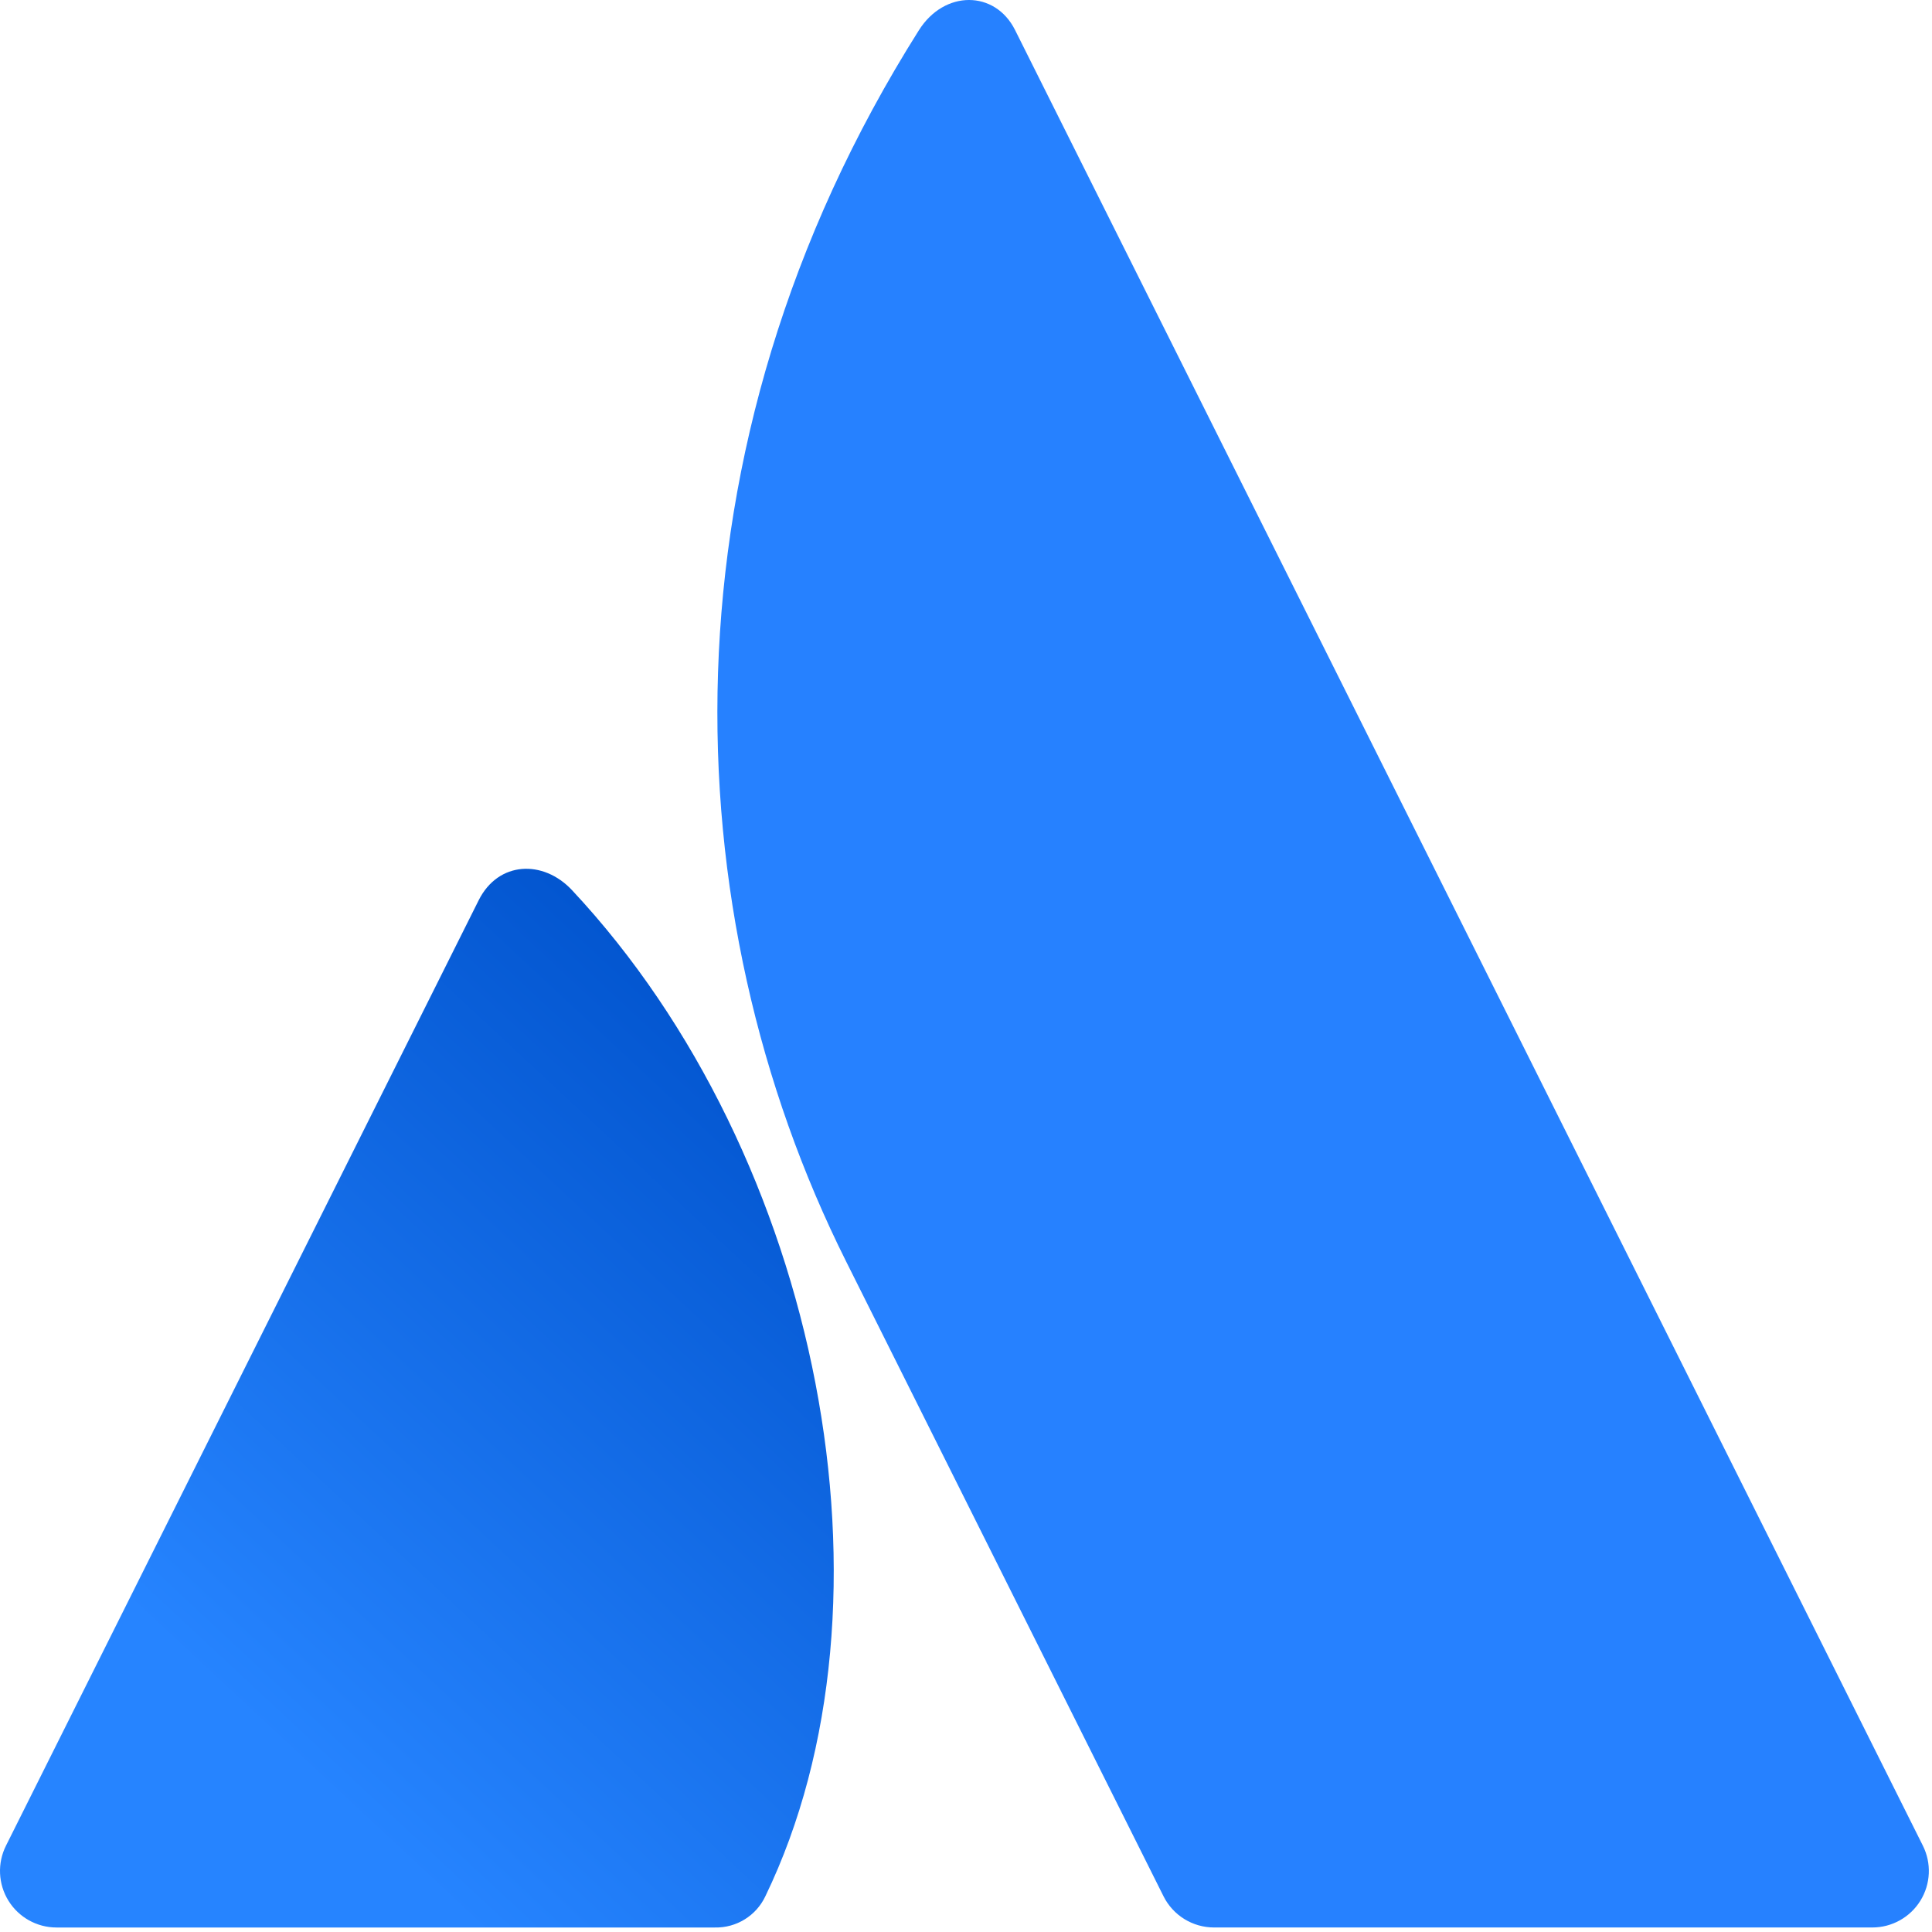
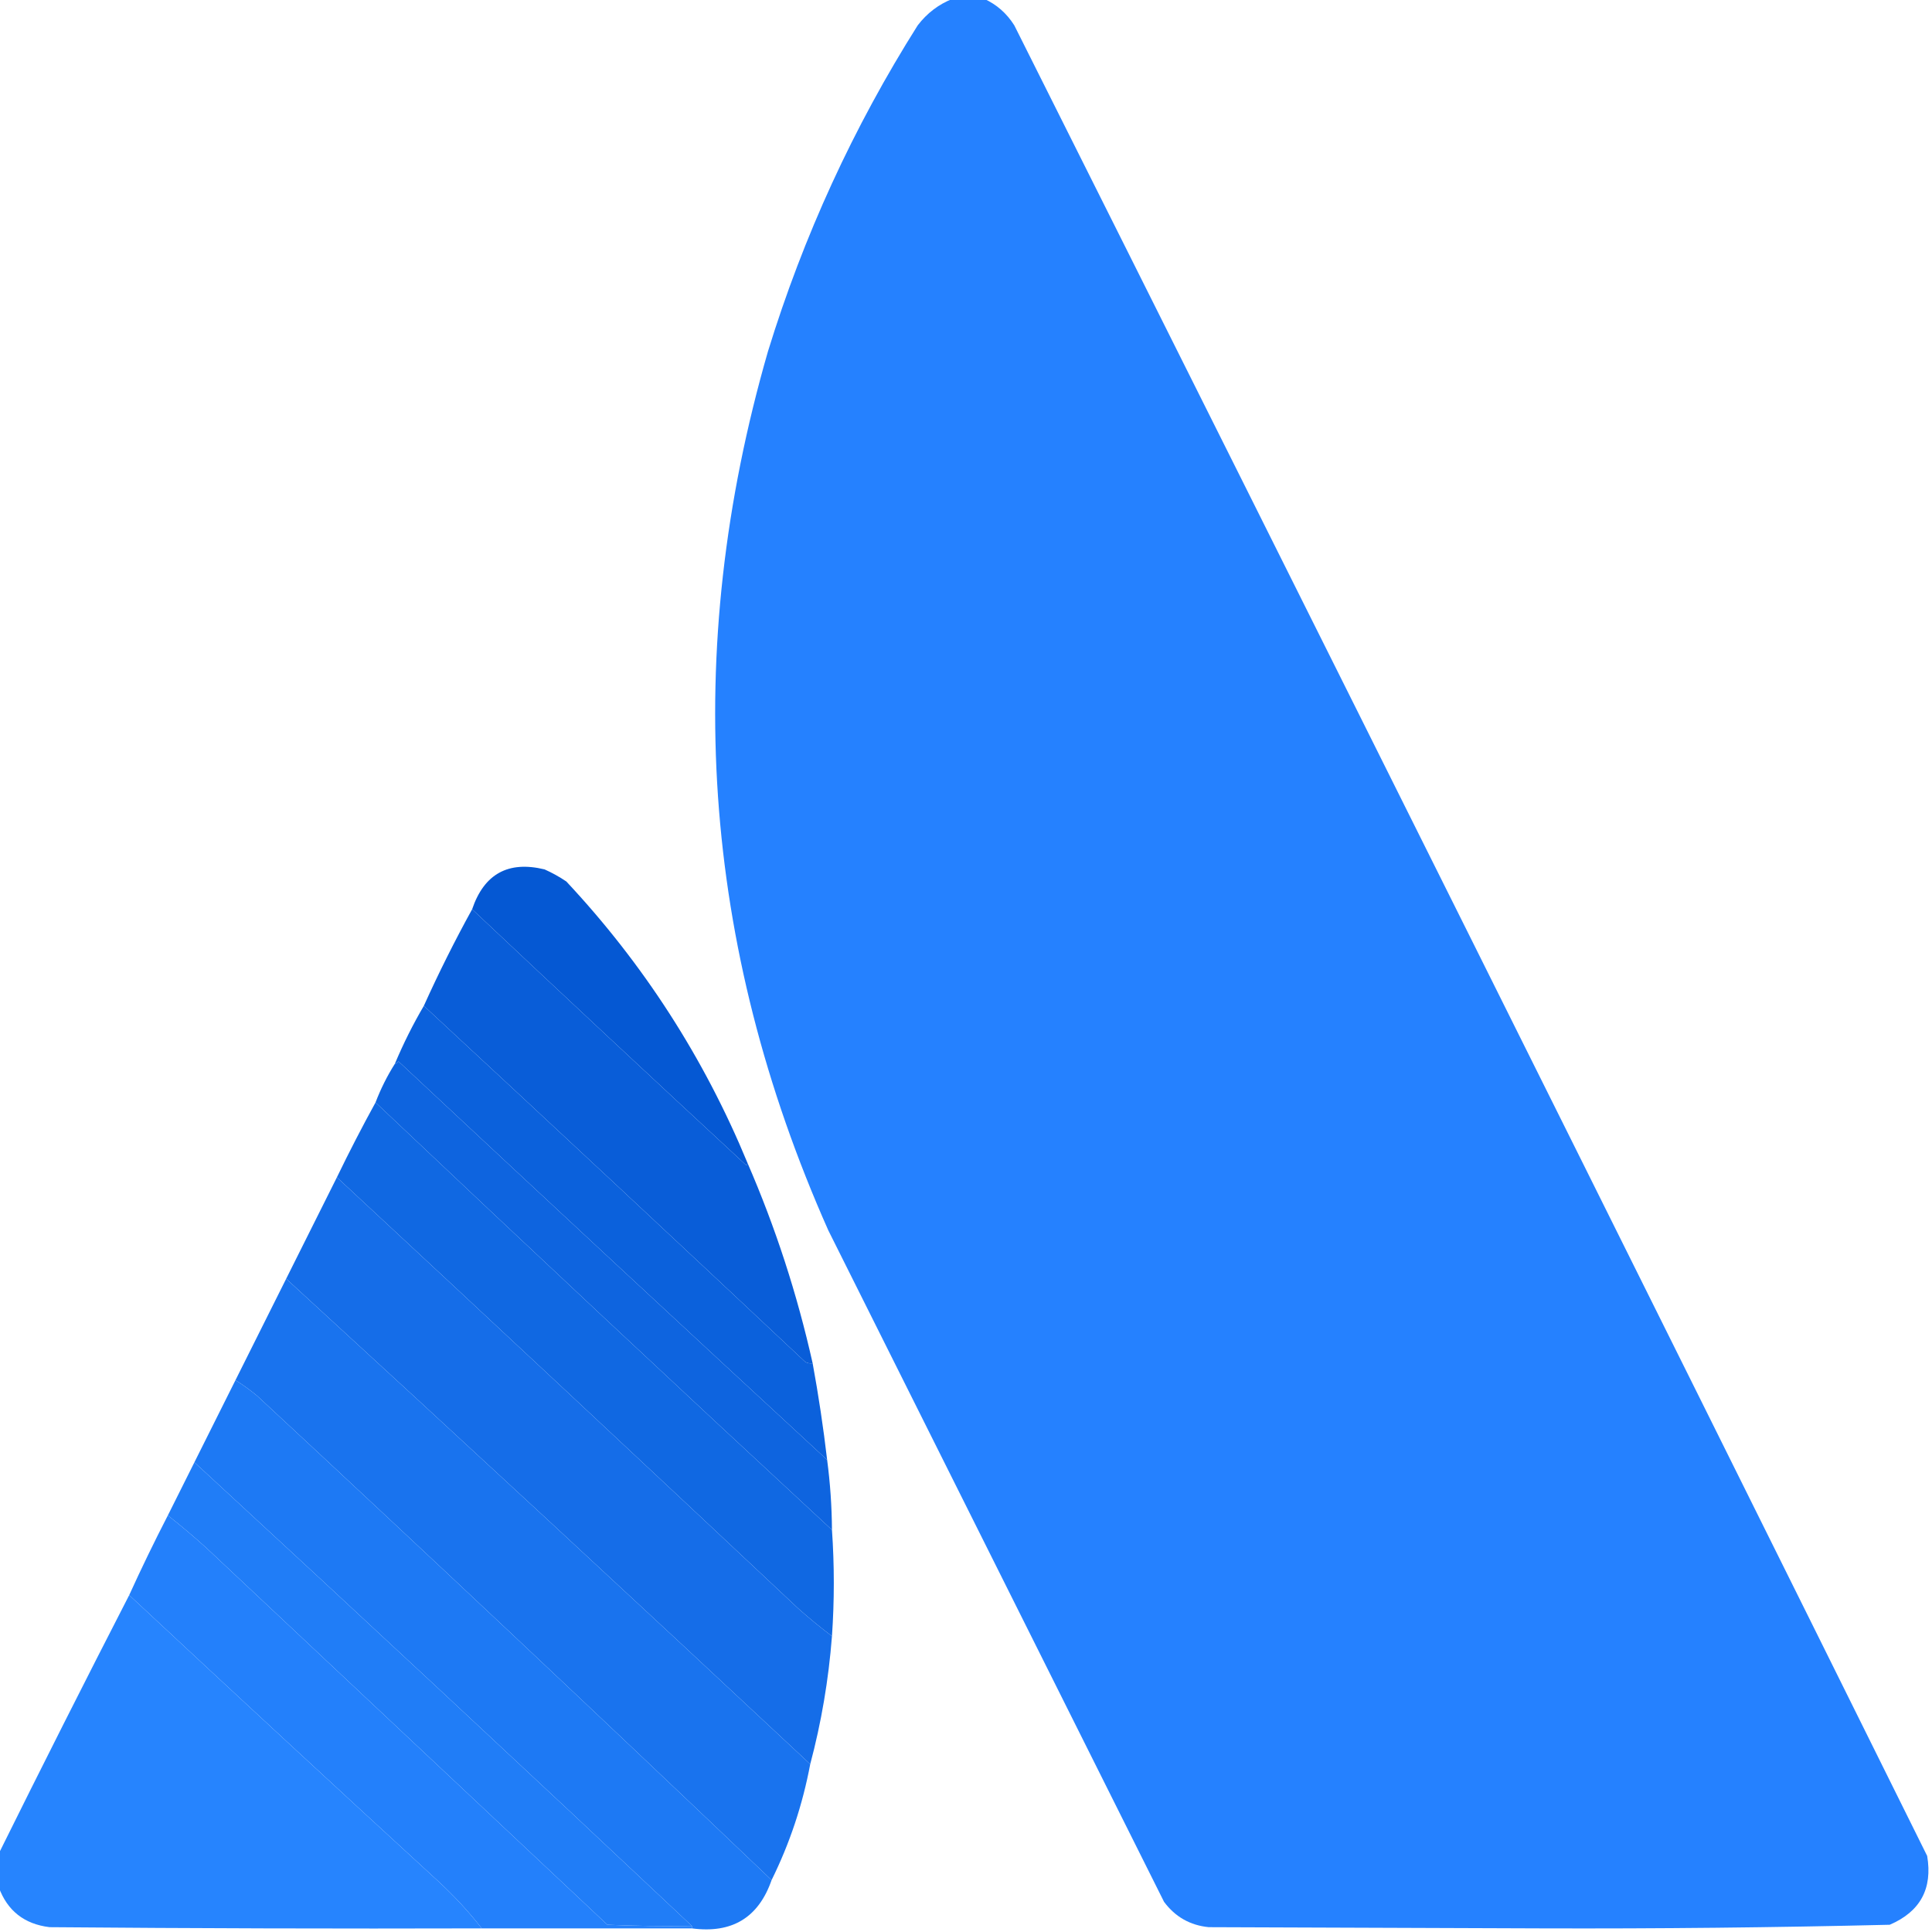
- <svg xmlns="http://www.w3.org/2000/svg" width="800px" height="800px" viewBox="0 0 256 256" version="1.1" preserveAspectRatio="xMidYMid">
-   <defs>
-     <linearGradient x1="99.687%" y1="15.801%" x2="39.836%" y2="97.438%" id="linearGradient-1">
-       <stop stop-color="#0052CC" offset="0%">
- 
- </stop>
-       <stop stop-color="#2684FF" offset="92.3%">
- 
- </stop>
-     </linearGradient>
-   </defs>
+ <svg xmlns="http://www.w3.org/2000/svg" version="1.1" width="800px" height="800px">
  <g>
-     <path d="M75.793,117.949 C71.973,113.869 66.022,114.1 63.426,119.292 L0.791,244.565 C-0.37,246.886 -0.246,249.643 1.118,251.851 C2.482,254.059 4.893,255.403 7.488,255.403 L94.716,255.403 C97.572,255.469 100.198,253.846 101.415,251.262 C120.223,212.374 108.828,153.245 75.793,117.949 Z" fill="url(#linearGradient-1)">
- 
- </path>
-     <path d="M121.756,4.011 C86.723,59.516 89.035,120.99 112.11,167.141 L154.17,251.262 C155.439,253.799 158.031,255.401 160.867,255.401 L248.094,255.401 C250.69,255.401 253.1,254.057 254.464,251.85 C255.829,249.642 255.952,246.885 254.791,244.564 C254.791,244.564 137.445,9.837 134.493,3.964 C131.853,-1.294 125.149,-1.365 121.756,4.011 Z" fill="#2681FF">
- 
- </path>
+     <path fill="#2581ff" d="M 394.5,-0.5 C 398.833,-0.5 403.167,-0.5 407.5,-0.5C 412.709,1.87 416.876,5.536 420,10.5C 546.543,262.919 672.543,515.586 798,768.5C 800.297,782.074 795.13,791.574 782.5,797C 734.531,798.152 686.531,798.652 638.5,798.5C 592.5,798.333 546.5,798.167 500.5,798C 492.8,797.233 486.634,793.733 482,787.5C 435.667,694.833 389.333,602.167 343,509.5C 290.411,391.252 282.078,269.919 318,145.5C 332.711,97.672 353.377,52.672 380,10.5C 383.906,5.404 388.739,1.738 394.5,-0.5 Z" />
+   </g>
+   <g>
+     <path fill="#0558d3" d="M 309.5,481.5 C 309.565,481.938 309.399,482.272 309,482.5C 270.97,447.3 233.136,411.967 195.5,376.5C 200.465,361.851 210.465,356.351 225.5,360C 228.661,361.413 231.661,363.08 234.5,365C 266.512,399.207 291.512,438.04 309.5,481.5 Z" />
+   </g>
+   <g>
+     <path fill="#095dd8" d="M 195.5,376.5 C 233.136,411.967 270.97,447.3 309,482.5C 309.399,482.272 309.565,481.938 309.5,481.5C 321.104,508.221 330.104,535.887 336.5,564.5C 335.448,564.649 334.448,564.483 333.5,564C 280.964,514.628 228.297,465.461 175.5,416.5C 181.659,402.849 188.325,389.516 195.5,376.5 Z" />
+   </g>
+   <g>
+     <path fill="#0b61dc" d="M 175.5,416.5 C 228.297,465.461 280.964,514.628 333.5,564C 334.448,564.483 335.448,564.649 336.5,564.5C 338.933,577.766 340.933,591.099 342.5,604.5C 283.223,549.727 224.057,494.727 165,439.5C 164.617,440.056 164.117,440.389 163.5,440.5C 166.992,432.182 170.992,424.182 175.5,416.5 Z" />
+   </g>
+   <g>
+     <path fill="#0e64df" d="M 342.5,604.5 C 343.768,614.118 344.435,623.784 344.5,633.5C 281.172,574.839 218.172,515.839 155.5,456.5C 157.659,450.849 160.326,445.516 163.5,440.5C 164.117,440.389 164.617,440.056 165,439.5C 224.057,494.727 283.223,549.727 342.5,604.5 Z" />
+   </g>
+   <g>
+     <path fill="#1068e2" d="M 155.5,456.5 C 218.172,515.839 281.172,574.839 344.5,633.5C 345.516,648.152 345.516,662.819 344.5,677.5C 339.726,673.902 335.06,670.069 330.5,666C 266.964,606.295 203.297,546.795 139.5,487.5C 144.595,476.975 149.928,466.642 155.5,456.5 Z" />
+   </g>
+   <g>
+     <path fill="#156de8" d="M 139.5,487.5 C 203.297,546.795 266.964,606.295 330.5,666C 335.06,670.069 339.726,673.902 344.5,677.5C 343.101,695.562 340.101,713.229 335.5,730.5C 263.447,663.111 191.114,596.111 118.5,529.5C 125.5,515.5 132.5,501.5 139.5,487.5 Z" />
+   </g>
+   <g>
+     <path fill="#1973ee" d="M 118.5,529.5 C 191.114,596.111 263.447,663.111 335.5,730.5C 332.339,747.316 327.006,763.316 319.5,778.5C 248.956,711.22 177.956,644.386 106.5,578C 103.603,575.59 100.603,573.423 97.5,571.5C 104.5,557.5 111.5,543.5 118.5,529.5 Z" />
+   </g>
+   <g>
+     <path fill="#1d79f4" d="M 97.5,571.5 C 100.603,573.423 103.603,575.59 106.5,578C 177.956,644.386 248.956,711.22 319.5,778.5C 314.089,794.051 303.089,800.718 286.5,798.5C 286.5,798.167 286.5,797.833 286.5,797.5C 218.14,733.139 149.474,669.139 80.5,605.5C 86.167,594.167 91.833,582.833 97.5,571.5 Z" />
+   </g>
+   <g>
+     <path fill="#207df7" d="M 80.5,605.5 C 149.474,669.139 218.14,733.139 286.5,797.5C 274.829,797.667 263.162,797.5 251.5,797C 196.167,745 140.833,693 85.5,641C 80.275,636.266 74.941,631.766 69.5,627.5C 73.167,620.167 76.833,612.833 80.5,605.5 Z" />
+   </g>
+   <g>
+     <path fill="#2380fb" d="M 69.5,627.5 C 74.941,631.766 80.275,636.266 85.5,641C 140.833,693 196.167,745 251.5,797C 263.162,797.5 274.829,797.667 286.5,797.5C 286.5,797.833 286.5,798.167 286.5,798.5C 257.5,798.5 228.5,798.5 199.5,798.5C 194.074,791.57 188.074,785.07 181.5,779C 138.663,739.662 95.996,700.162 53.5,660.5C 58.563,649.373 63.897,638.373 69.5,627.5 Z" />
+   </g>
+   <g>
+     <path fill="#2684fe" d="M 53.5,660.5 C 95.996,700.162 138.663,739.662 181.5,779C 188.074,785.07 194.074,791.57 199.5,798.5C 139.832,798.667 80.166,798.5 20.5,798C 10.065,796.718 3.065,791.218 -0.5,781.5C -0.5,776.833 -0.5,772.167 -0.5,767.5C 17.229,731.709 35.229,696.042 53.5,660.5 Z" />
  </g>
</svg>
